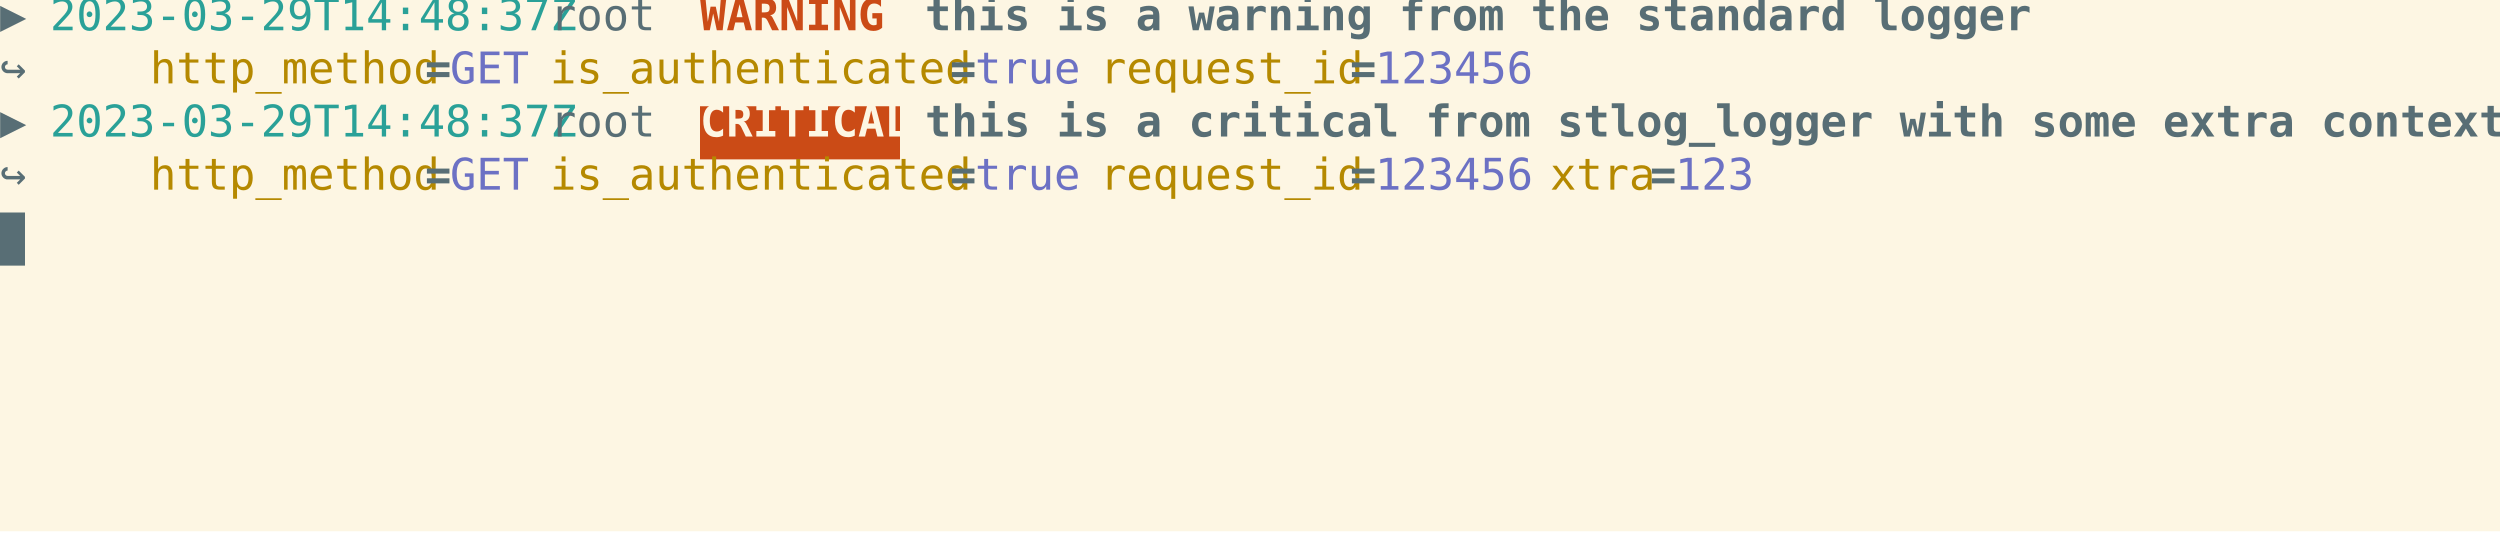
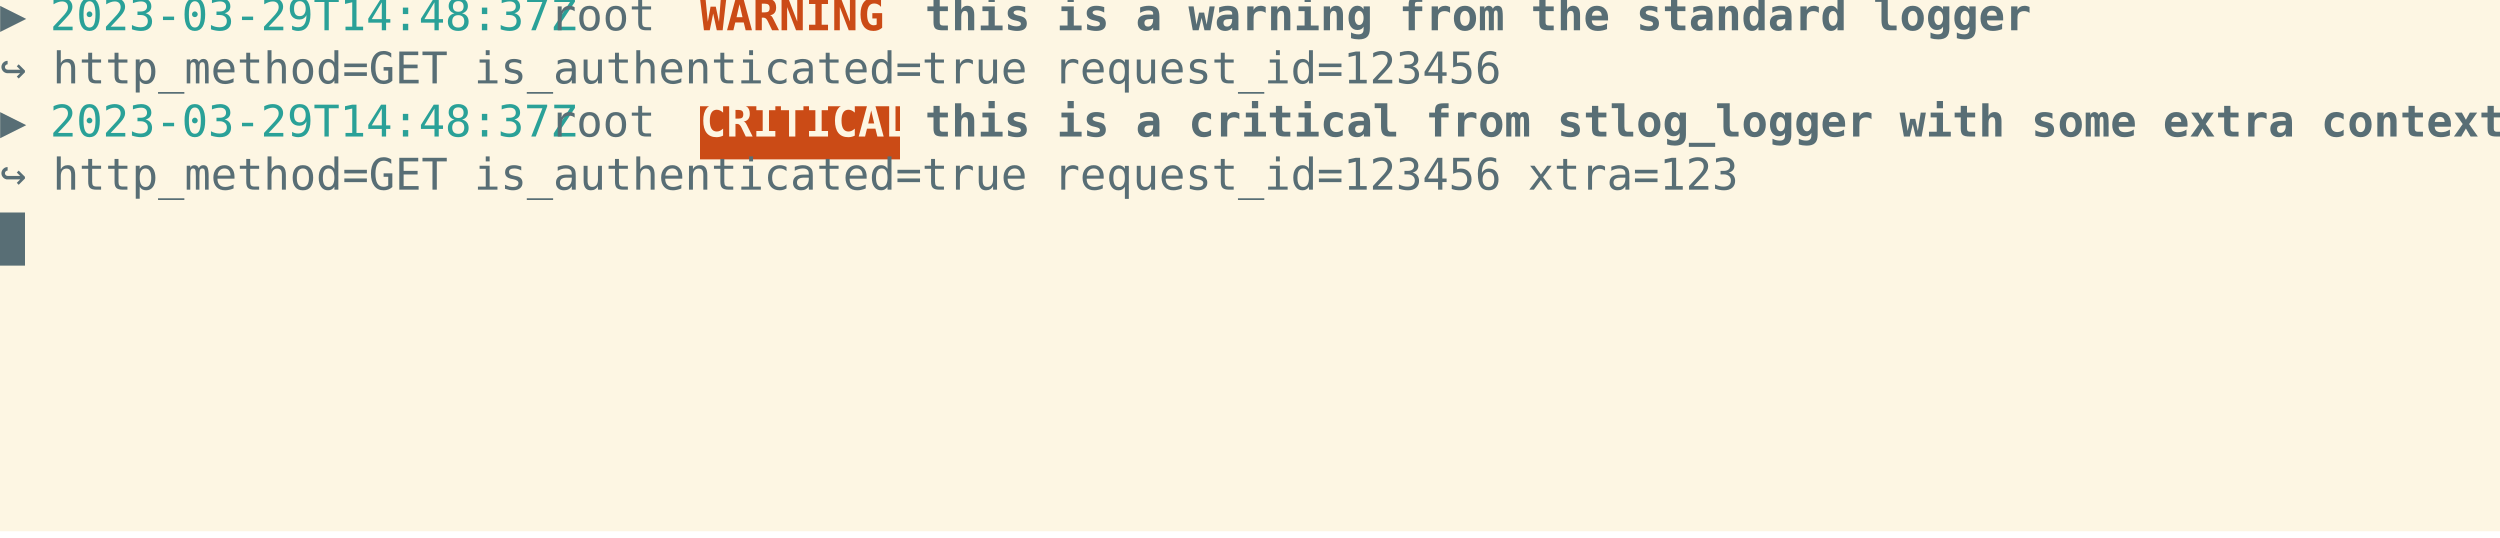
<svg xmlns="http://www.w3.org/2000/svg" xmlns:ns1="https://github.com/nbedos/termtosvg" xmlns:xlink="http://www.w3.org/1999/xlink" id="terminal" baseProfile="full" viewBox="0 0 800 172" width="800" version="1.1">
  <defs>
    <ns1:template_settings>
      <ns1:screen_geometry columns="100" rows="10" />
      <ns1:animation type="css" />
    </ns1:template_settings>
    <style type="text/css" id="generated-style">#screen {
                font-family: 'DejaVu Sans Mono', monospace;
                font-style: normal;
                font-size: 14px;
            }

        text {
            dominant-baseline: text-before-edge;
            white-space: pre;
        }
    </style>
    <style type="text/css" id="user-style">
            /* The colors defined below are the default 16 colors used for rendering text of the terminal. Adjust
               them as needed.
               Solarized light color theme (http://ethanschoonover.com/solarized) */
            .foreground {fill: #586e75;}
            .background {fill: #fdf6e3;}
            .color0 {fill: #fdf6e3;}
            .color1 {fill: #dc322f;}
            .color2 {fill: #859900;}
            .color3 {fill: #b58900;}
            .color4 {fill: #268bd2;}
            .color5 {fill: #6c71c4;}
            .color6 {fill: #2aa198;}
            .color7 {fill: #586e75;}
            .color8 {fill: #839496;}
            .color9 {fill: #cb4b16;}
            .color10 {fill: #eee8d5;}
            .color11 {fill: #93a1a1;}
            .color12 {fill: #657b83;}
            .color13 {fill: #073642;}
            .color14 {fill: #d33682;}
            .color15 {fill: #002b36;}
        </style>
  </defs>
  <svg id="screen" width="800" height="170" viewBox="0 0 800 170" preserveAspectRatio="xMidYMin slice">
    <rect class="background" height="100%" width="100%" x="0" y="0" />
    <defs>
      <g id="g1">
        <text x="0" textLength="16" class="foreground">▶ </text>
        <text x="16" textLength="160" class="color6">2023-03-29T14:48:37Z</text>
        <text x="176" textLength="48" class="foreground"> root </text>
        <text x="224" textLength="64" font-weight="bold" class="color9">WARNING </text>
        <text x="288" textLength="8" class="foreground"> </text>
        <text x="296" textLength="336" font-weight="bold" class="foreground">this is a warning from the standard logger</text>
      </g>
      <g id="g2">
-         <text x="0" textLength="48" class="foreground">    ↪ </text>
-         <text x="48" textLength="88" class="color3">http_method</text>
-         <text x="136" textLength="8" font-weight="bold" class="foreground">=</text>
-         <text x="144" textLength="24" class="color5">GET</text>
-         <text x="168" textLength="8" class="foreground"> </text>
-         <text x="176" textLength="128" class="color3">is_authenticated</text>
-         <text x="304" textLength="8" font-weight="bold" class="foreground">=</text>
-         <text x="312" textLength="32" class="color5">true</text>
-         <text x="344" textLength="8" class="foreground"> </text>
-         <text x="352" textLength="80" class="color3">request_id</text>
-         <text x="432" textLength="8" font-weight="bold" class="foreground">=</text>
-         <text x="440" textLength="48" class="color5">123456</text>
+         <text x="0" textLength="488" class="foreground">    ↪ http_method=GET is_authenticated=true request_id=123456</text>
      </g>
      <g id="g3">
        <text x="0" textLength="16" class="foreground">▶ </text>
        <text x="16" textLength="160" class="color6">2023-03-29T14:48:37Z</text>
        <text x="176" textLength="48" class="foreground"> root </text>
        <text x="224" textLength="64" font-weight="bold" class="background">CRITICAL</text>
        <text x="288" textLength="8" class="foreground"> </text>
        <text x="296" textLength="480" font-weight="bold" class="foreground">this is a critical from stlog_logger with some extra context</text>
      </g>
      <g id="g4">
-         <text x="0" textLength="48" class="foreground">    ↪ </text>
-         <text x="48" textLength="88" class="color3">http_method</text>
-         <text x="136" textLength="8" font-weight="bold" class="foreground">=</text>
-         <text x="144" textLength="24" class="color5">GET</text>
-         <text x="168" textLength="8" class="foreground"> </text>
-         <text x="176" textLength="128" class="color3">is_authenticated</text>
-         <text x="304" textLength="8" font-weight="bold" class="foreground">=</text>
-         <text x="312" textLength="32" class="color5">true</text>
-         <text x="344" textLength="8" class="foreground"> </text>
-         <text x="352" textLength="80" class="color3">request_id</text>
-         <text x="432" textLength="8" font-weight="bold" class="foreground">=</text>
-         <text x="440" textLength="48" class="color5">123456</text>
-         <text x="488" textLength="8" class="foreground"> </text>
-         <text x="496" textLength="32" class="color3">xtra</text>
-         <text x="528" textLength="8" font-weight="bold" class="foreground">=</text>
-         <text x="536" textLength="24" class="color5">123</text>
+         <text x="0" textLength="560" class="foreground">    ↪ http_method=GET is_authenticated=true request_id=123456 xtra=123</text>
      </g>
      <g id="g5">
        <text x="0" textLength="8" class="background"> </text>
      </g>
    </defs>
    <g>
      <use xlink:href="#g1" y="0" />
      <use xlink:href="#g2" y="17" />
      <rect x="224" y="34" width="64" height="17" class="color9" />
      <use xlink:href="#g3" y="34" />
      <use xlink:href="#g4" y="51" />
      <rect x="0" y="68" width="8" height="17" class="foreground" />
      <use xlink:href="#g5" y="68" />
    </g>
  </svg>
</svg>
